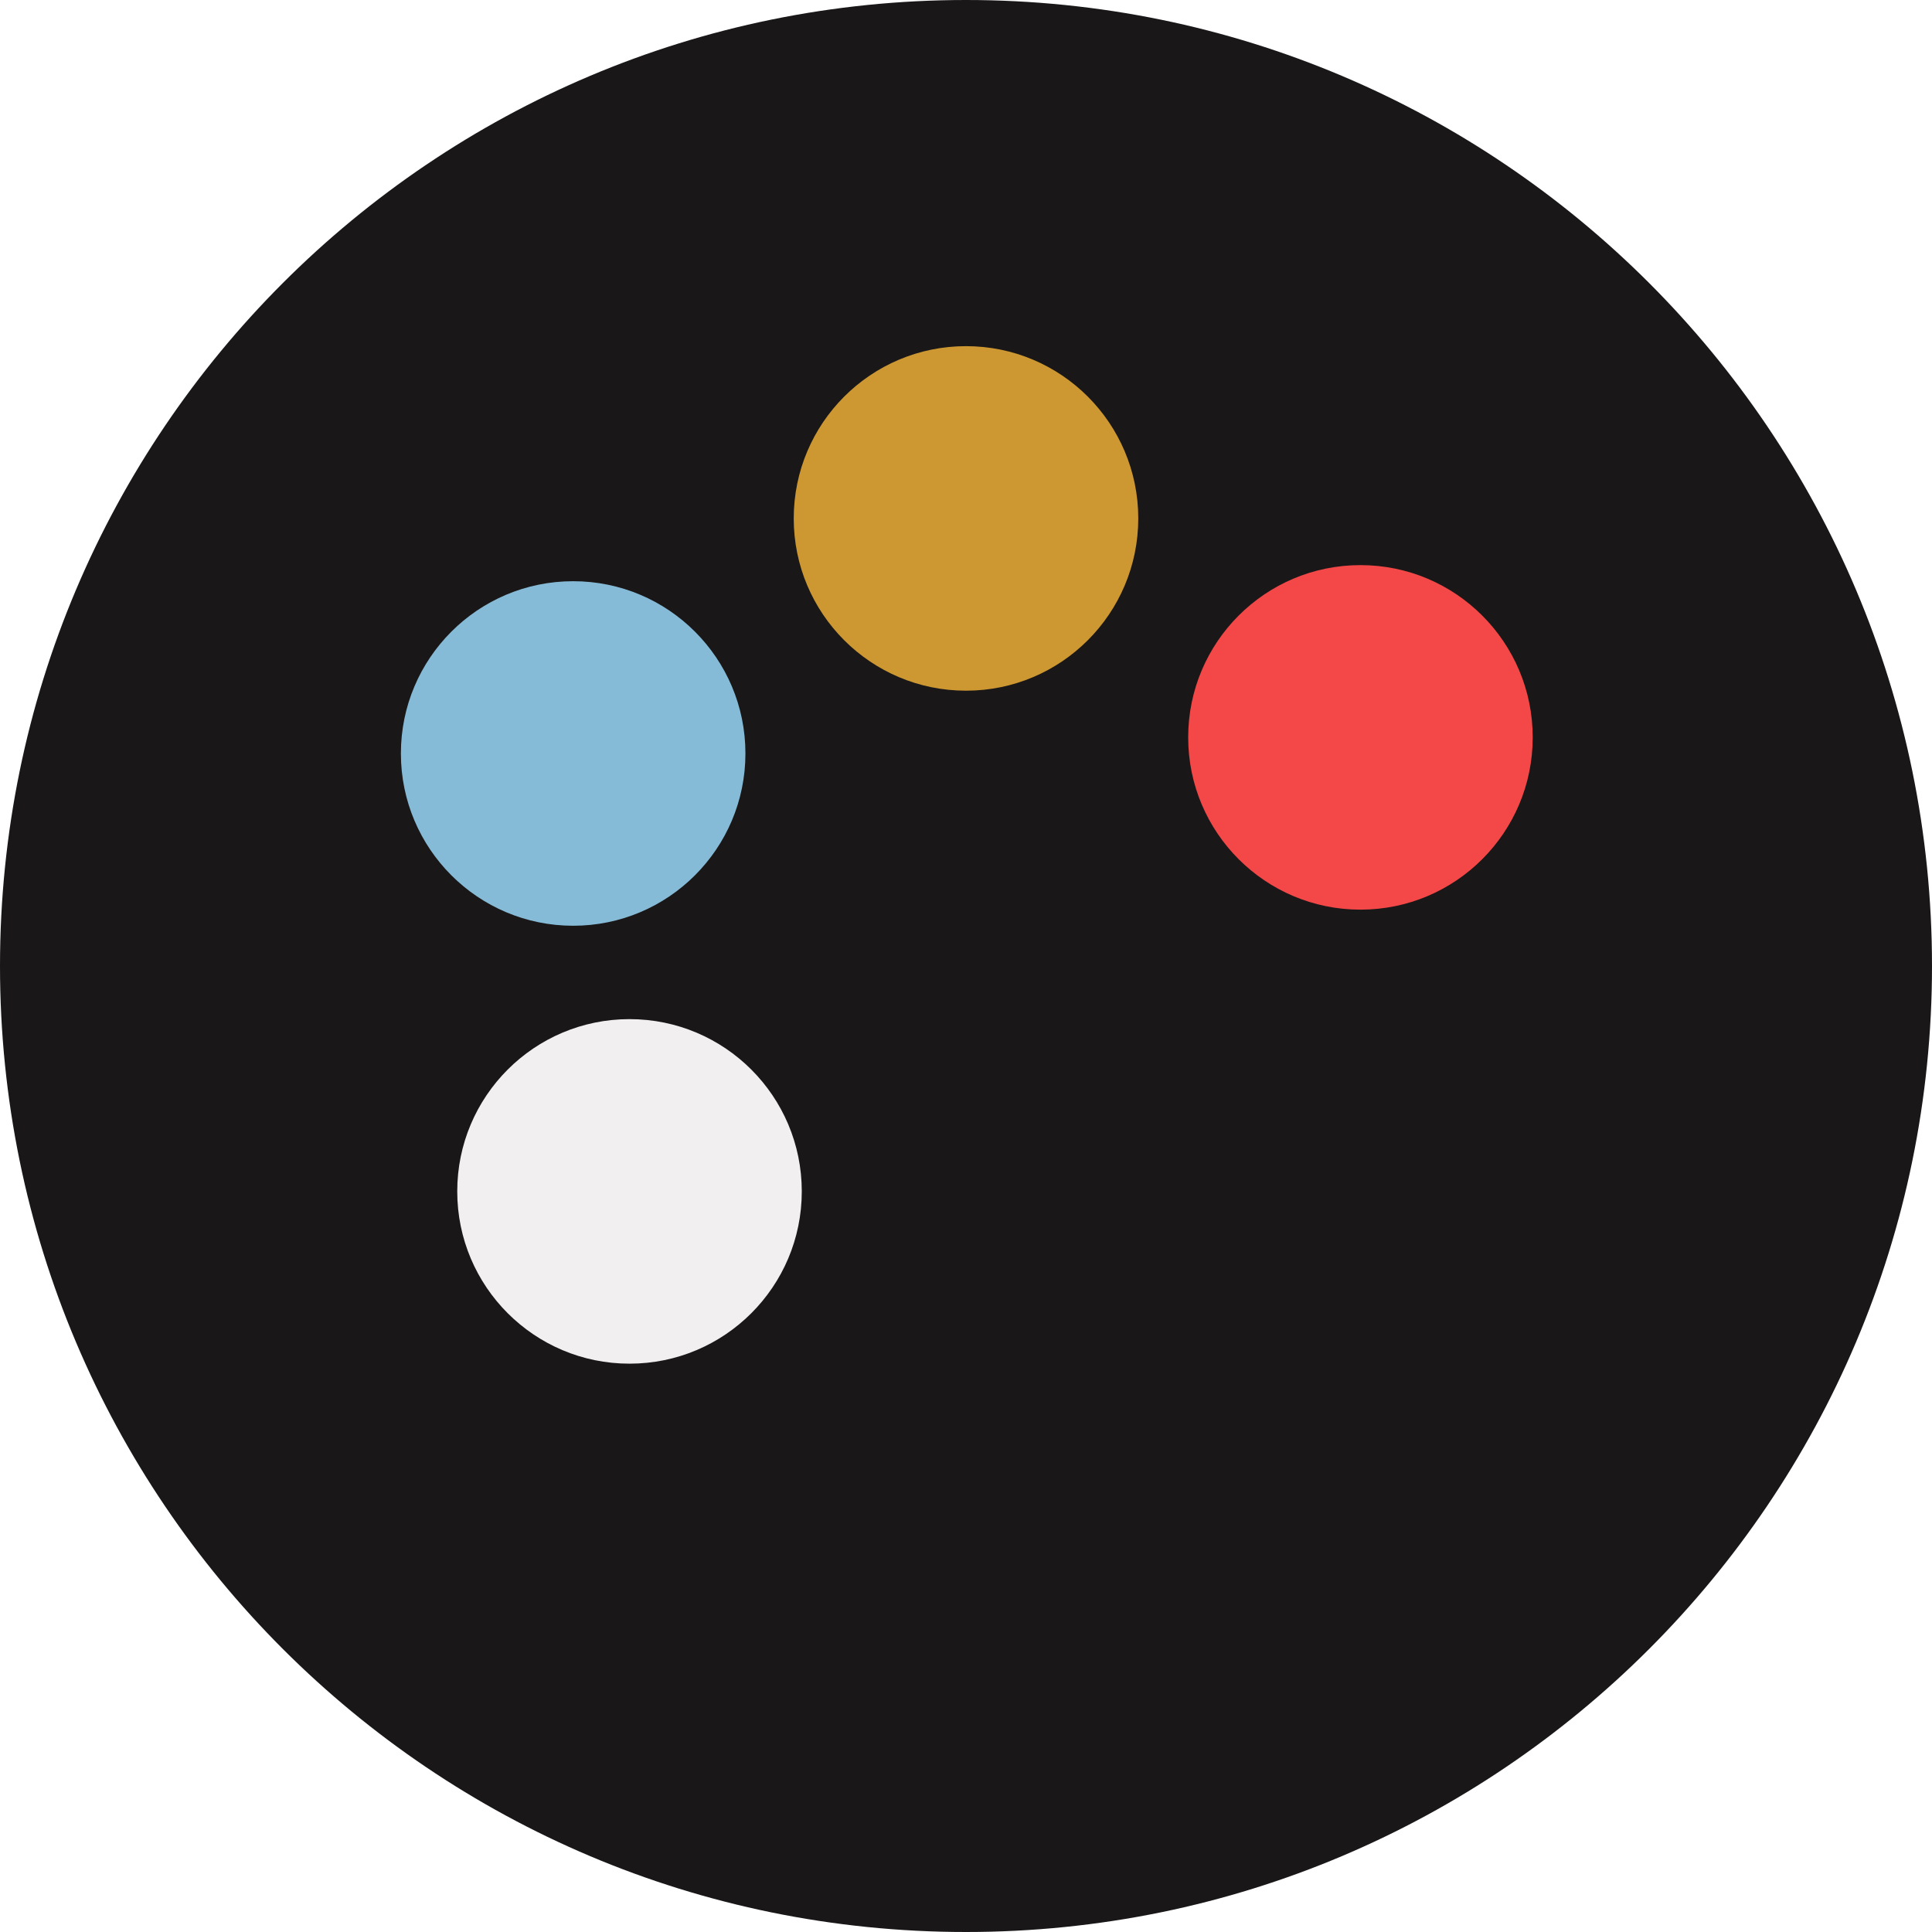
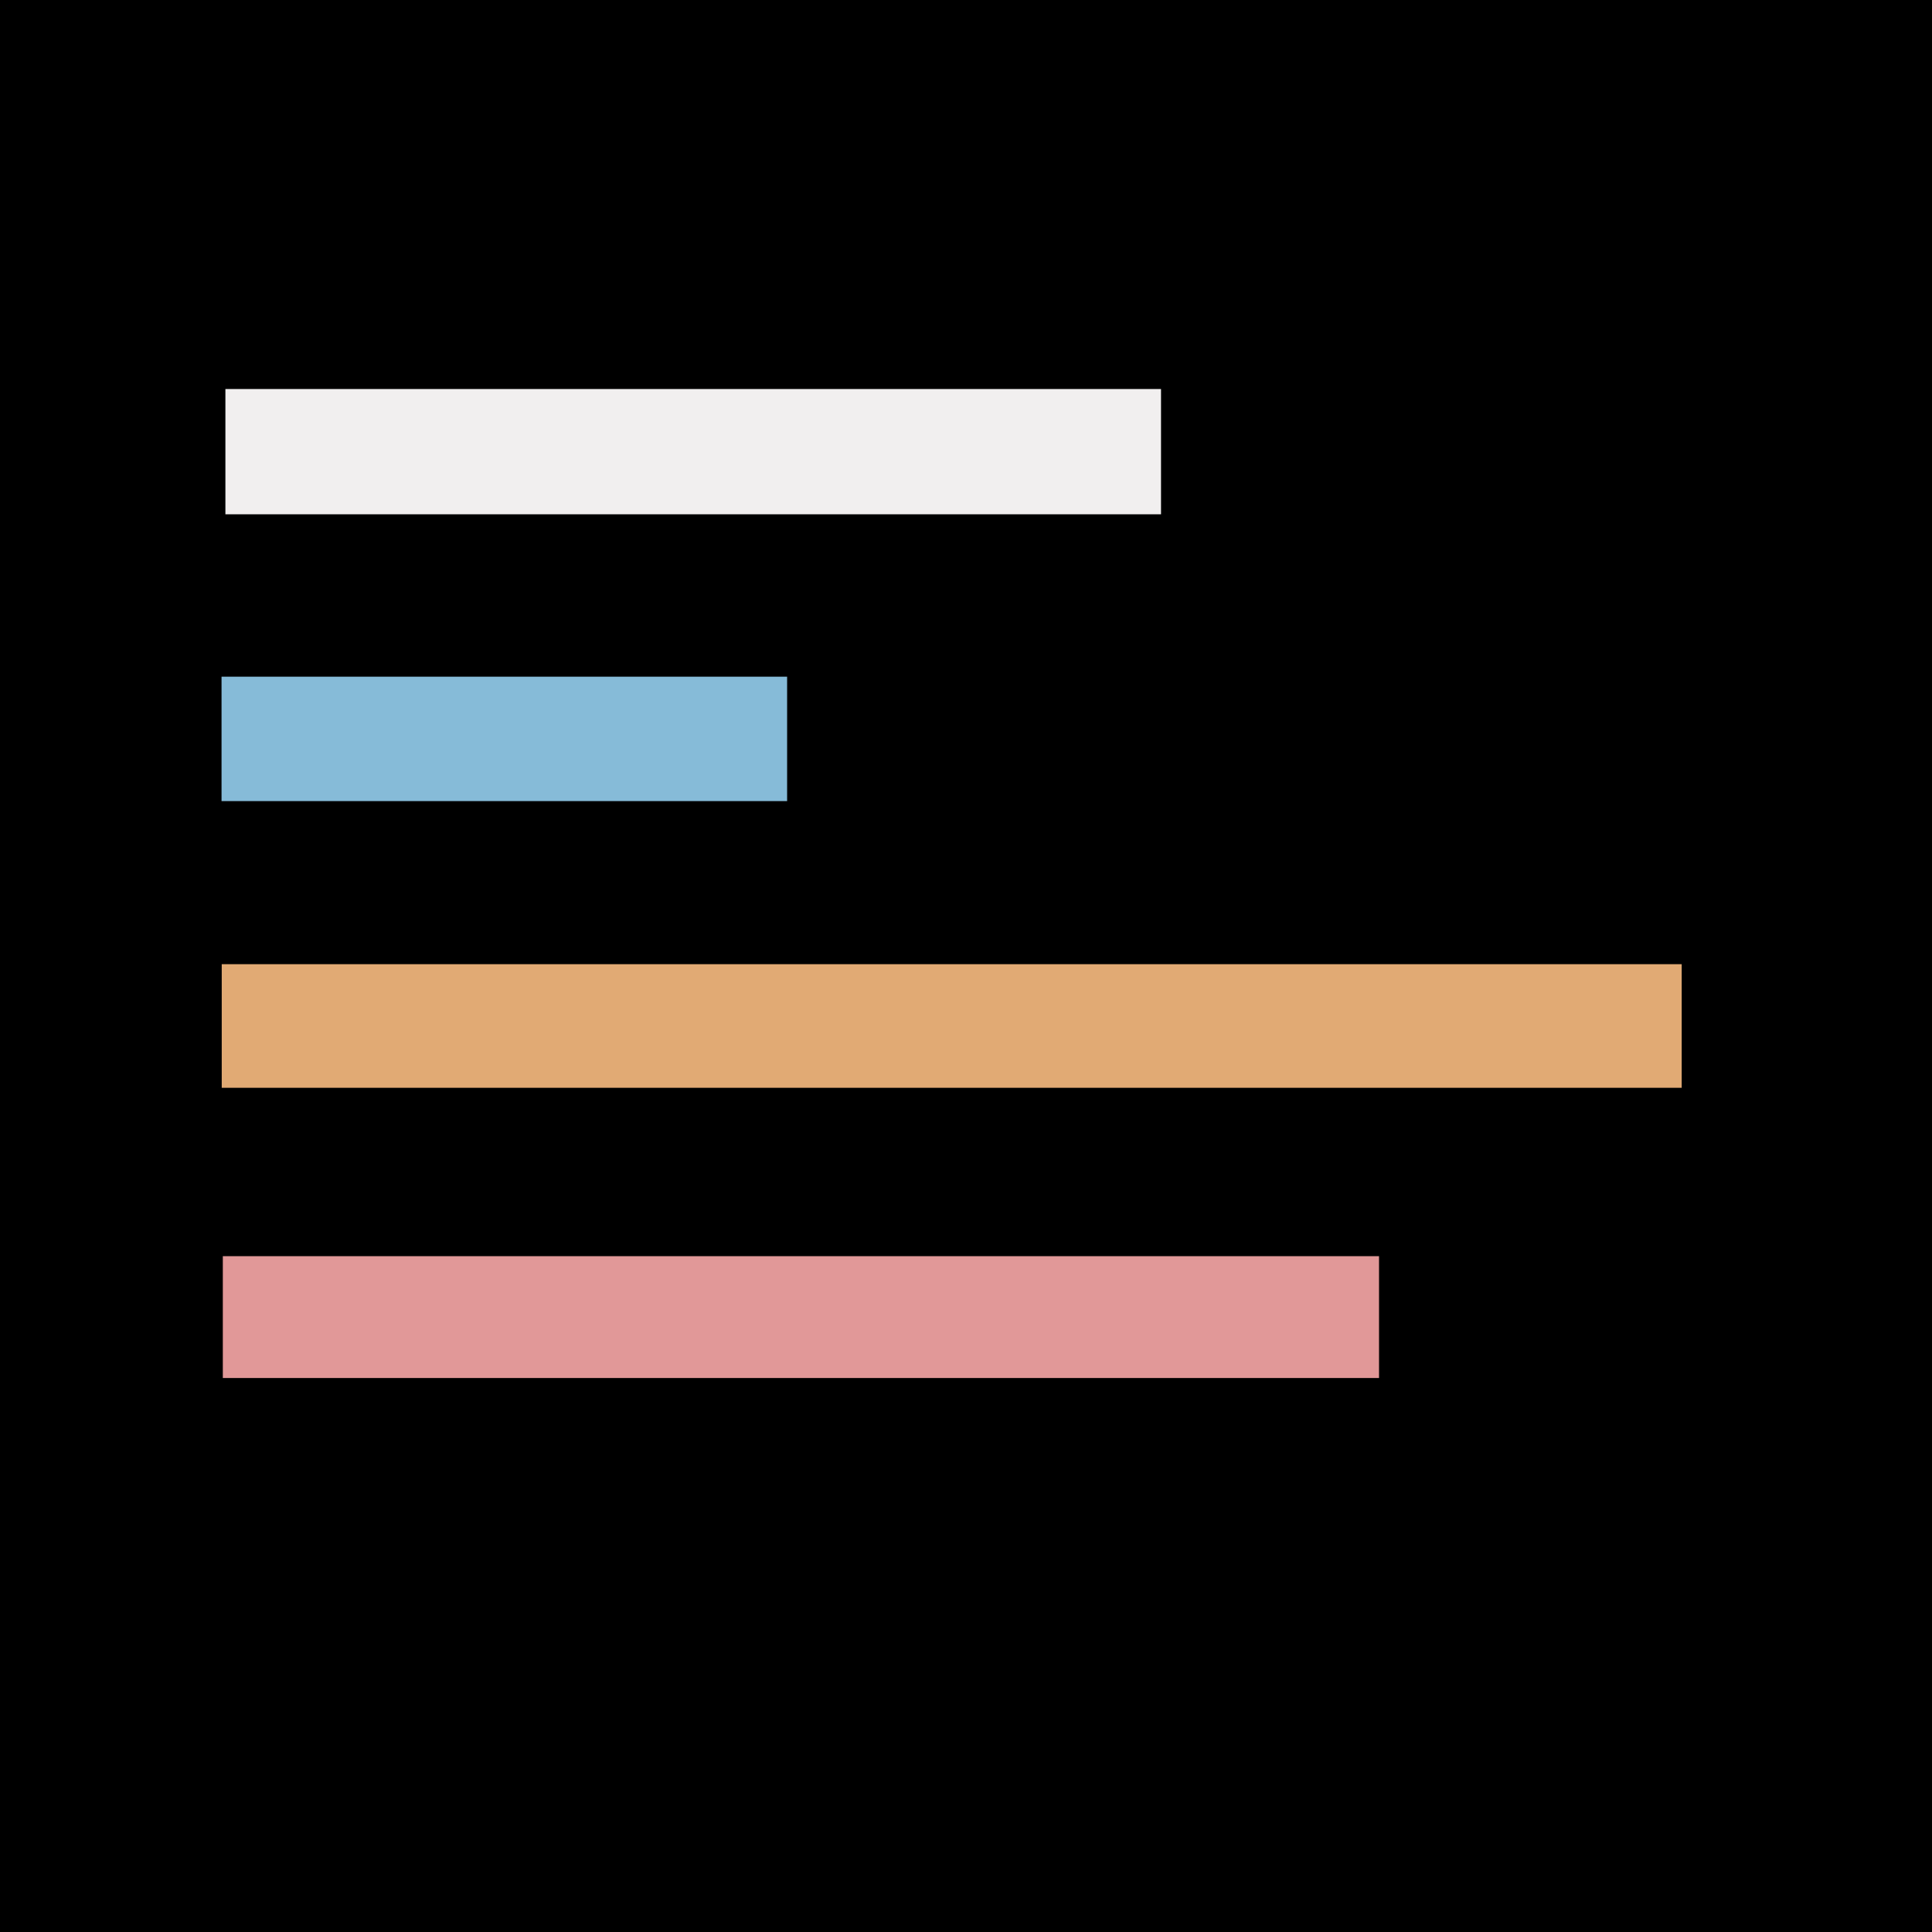
- <svg xmlns="http://www.w3.org/2000/svg" viewBox="0 0 120 120">
-   <circle cx="60" cy="60" r="60" fill="#191717" />
-   <circle cx="39.1" cy="74" r="10.7" fill="#F1EFEF" />
-   <circle cx="35.6" cy="46.8" r="10.7" fill="#86bbd8" />
-   <circle cx="60" cy="32.2" r="10.7" fill="#CD9731" />
-   <circle cx="84.5" cy="45.8" r="10.7" fill="#F44747" />
+ <svg xmlns="http://www.w3.org/2000/svg" width="120" height="120">
+   <path fill="#000000" d="m-0.333,-0.45l120.364,0l0,120.807l-120.364,0l0,-120.807z" />
+   <path d="m14,24.163l58.113,0l0,7.781l-58.113,0l0,-7.781z" fill="#f1efef" />
+   <path d="m13.76,42.03l35.129,0l0,7.728l-35.129,0l0,-7.728z" fill="#86bbd8" />
+   <path d="m13.772,59.887l90.681,0l0,7.678l-90.681,0l0,-7.678z" fill="#e1aa74" />
+   <path d="m13.84,78.023l71.814,0l0,7.568l-71.814,0l0,-7.568z" fill="#e19898" />
</svg>
